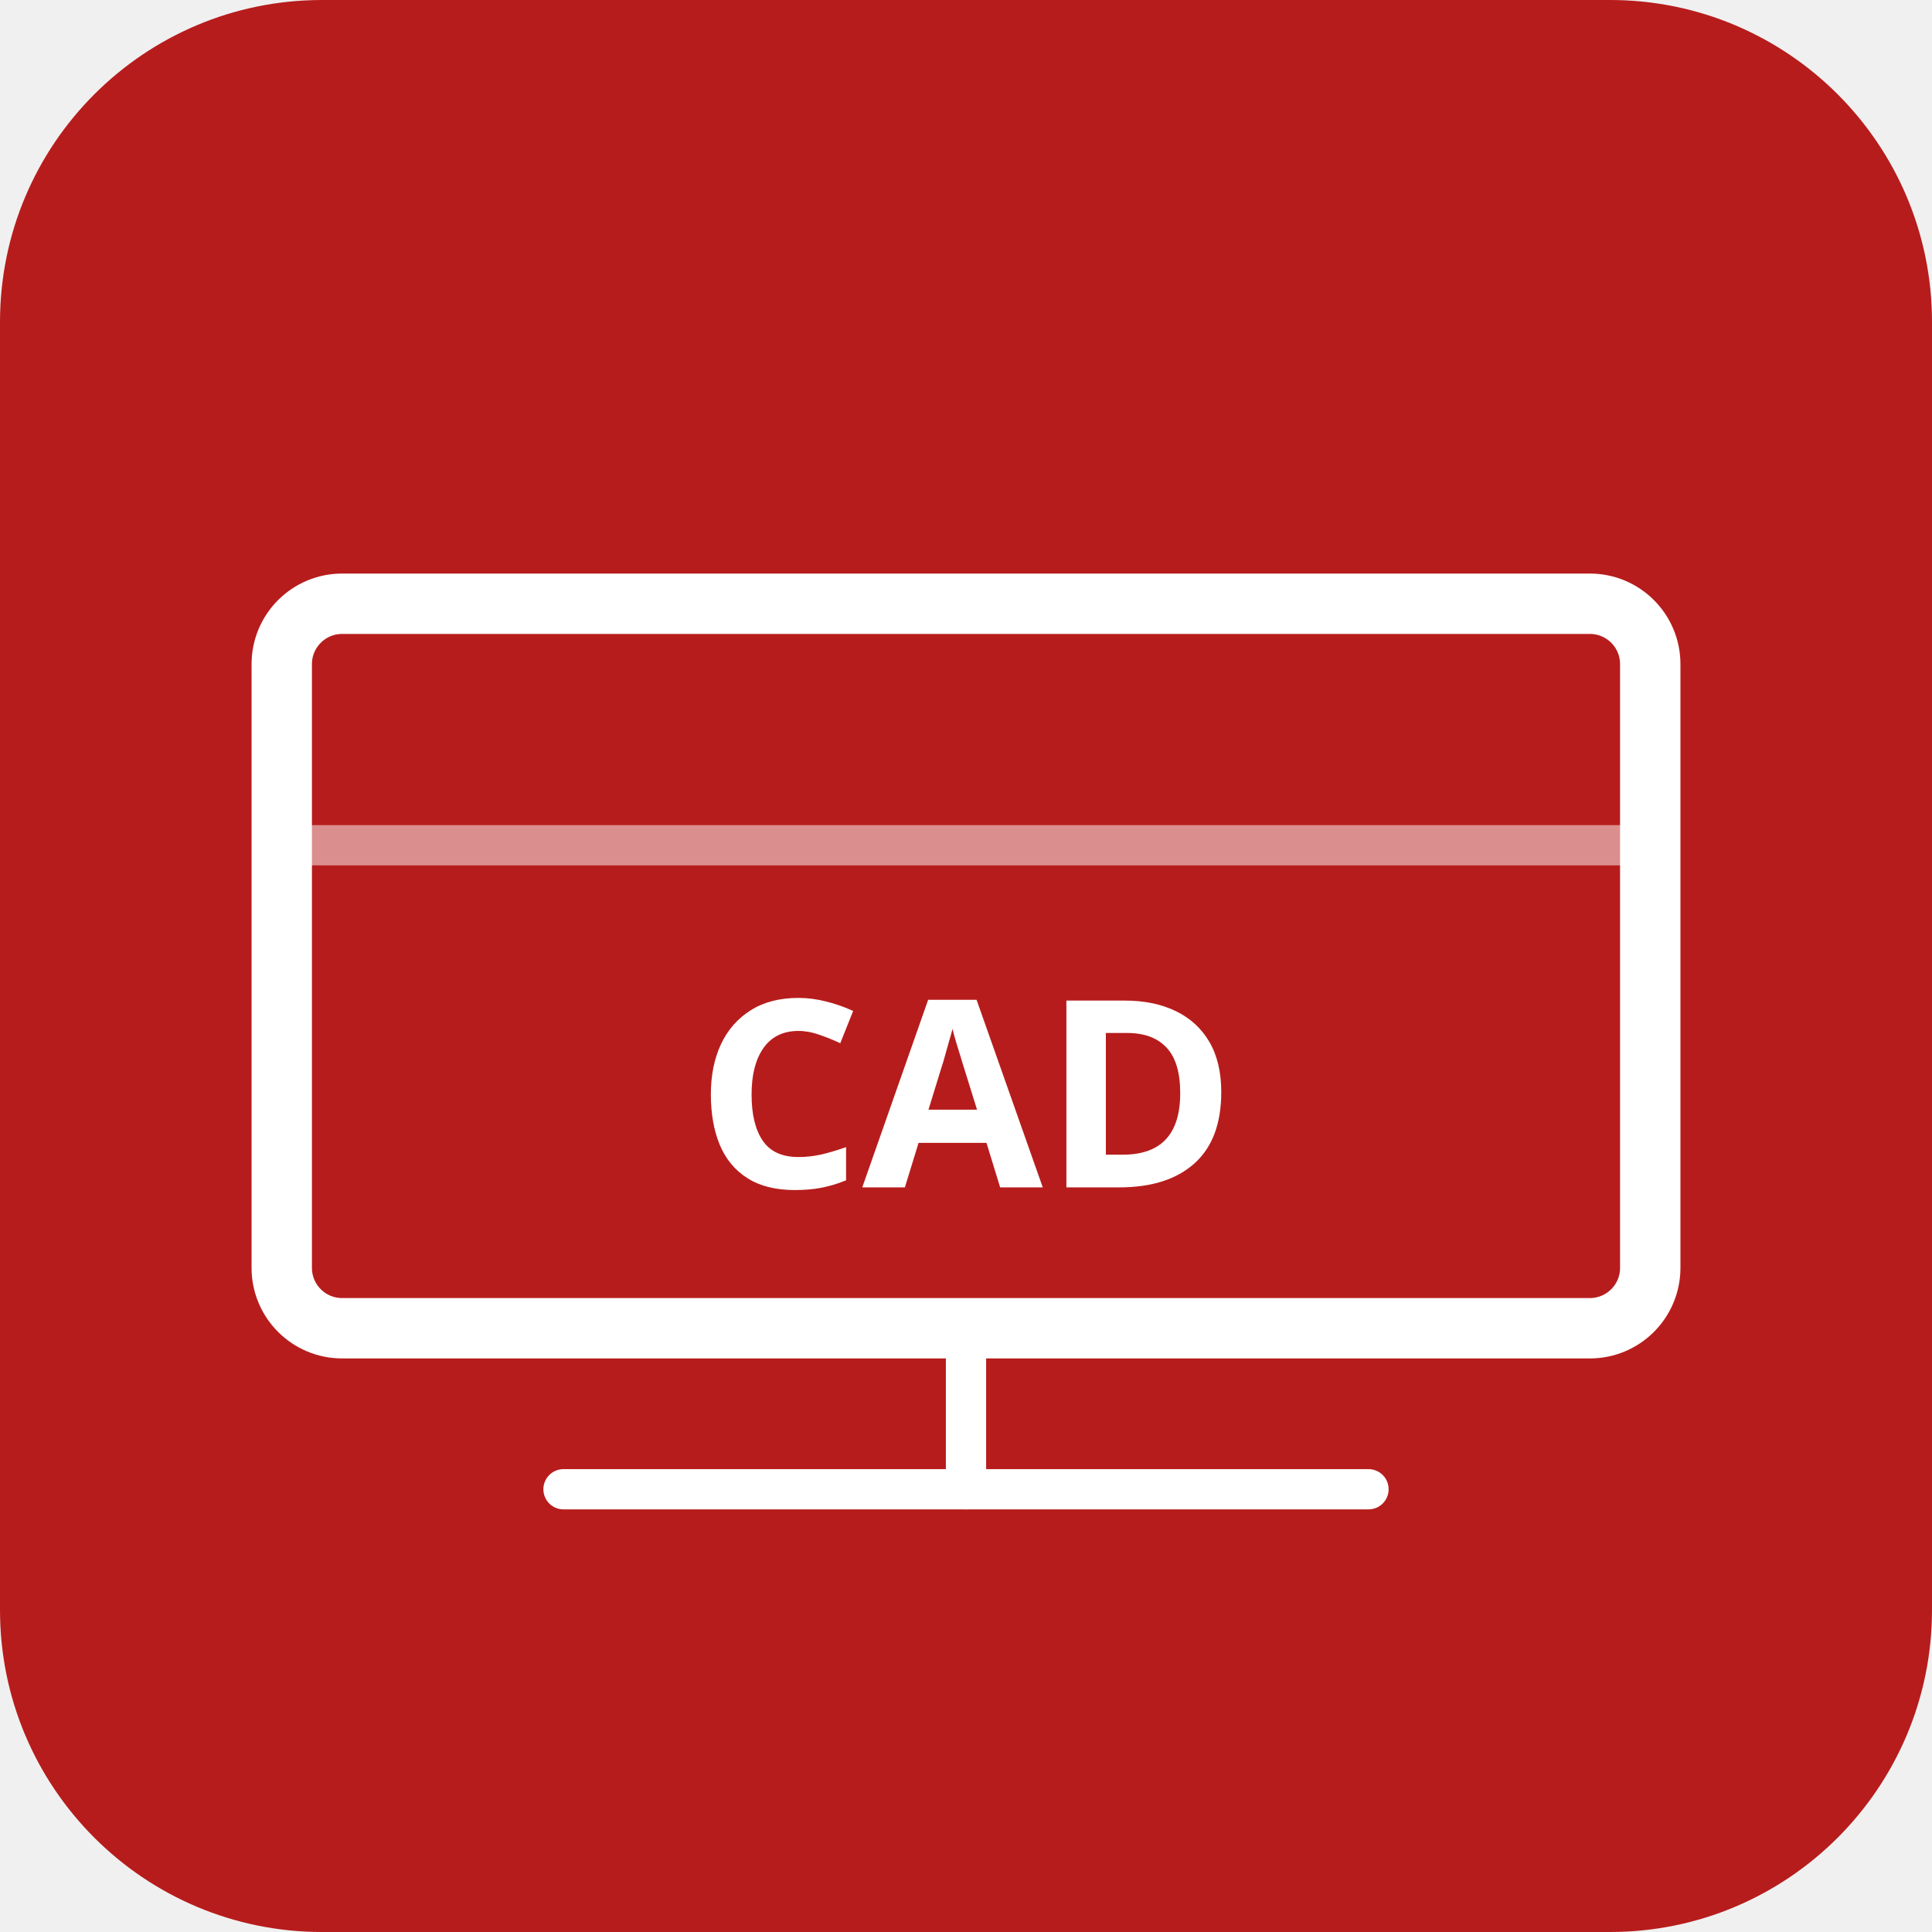
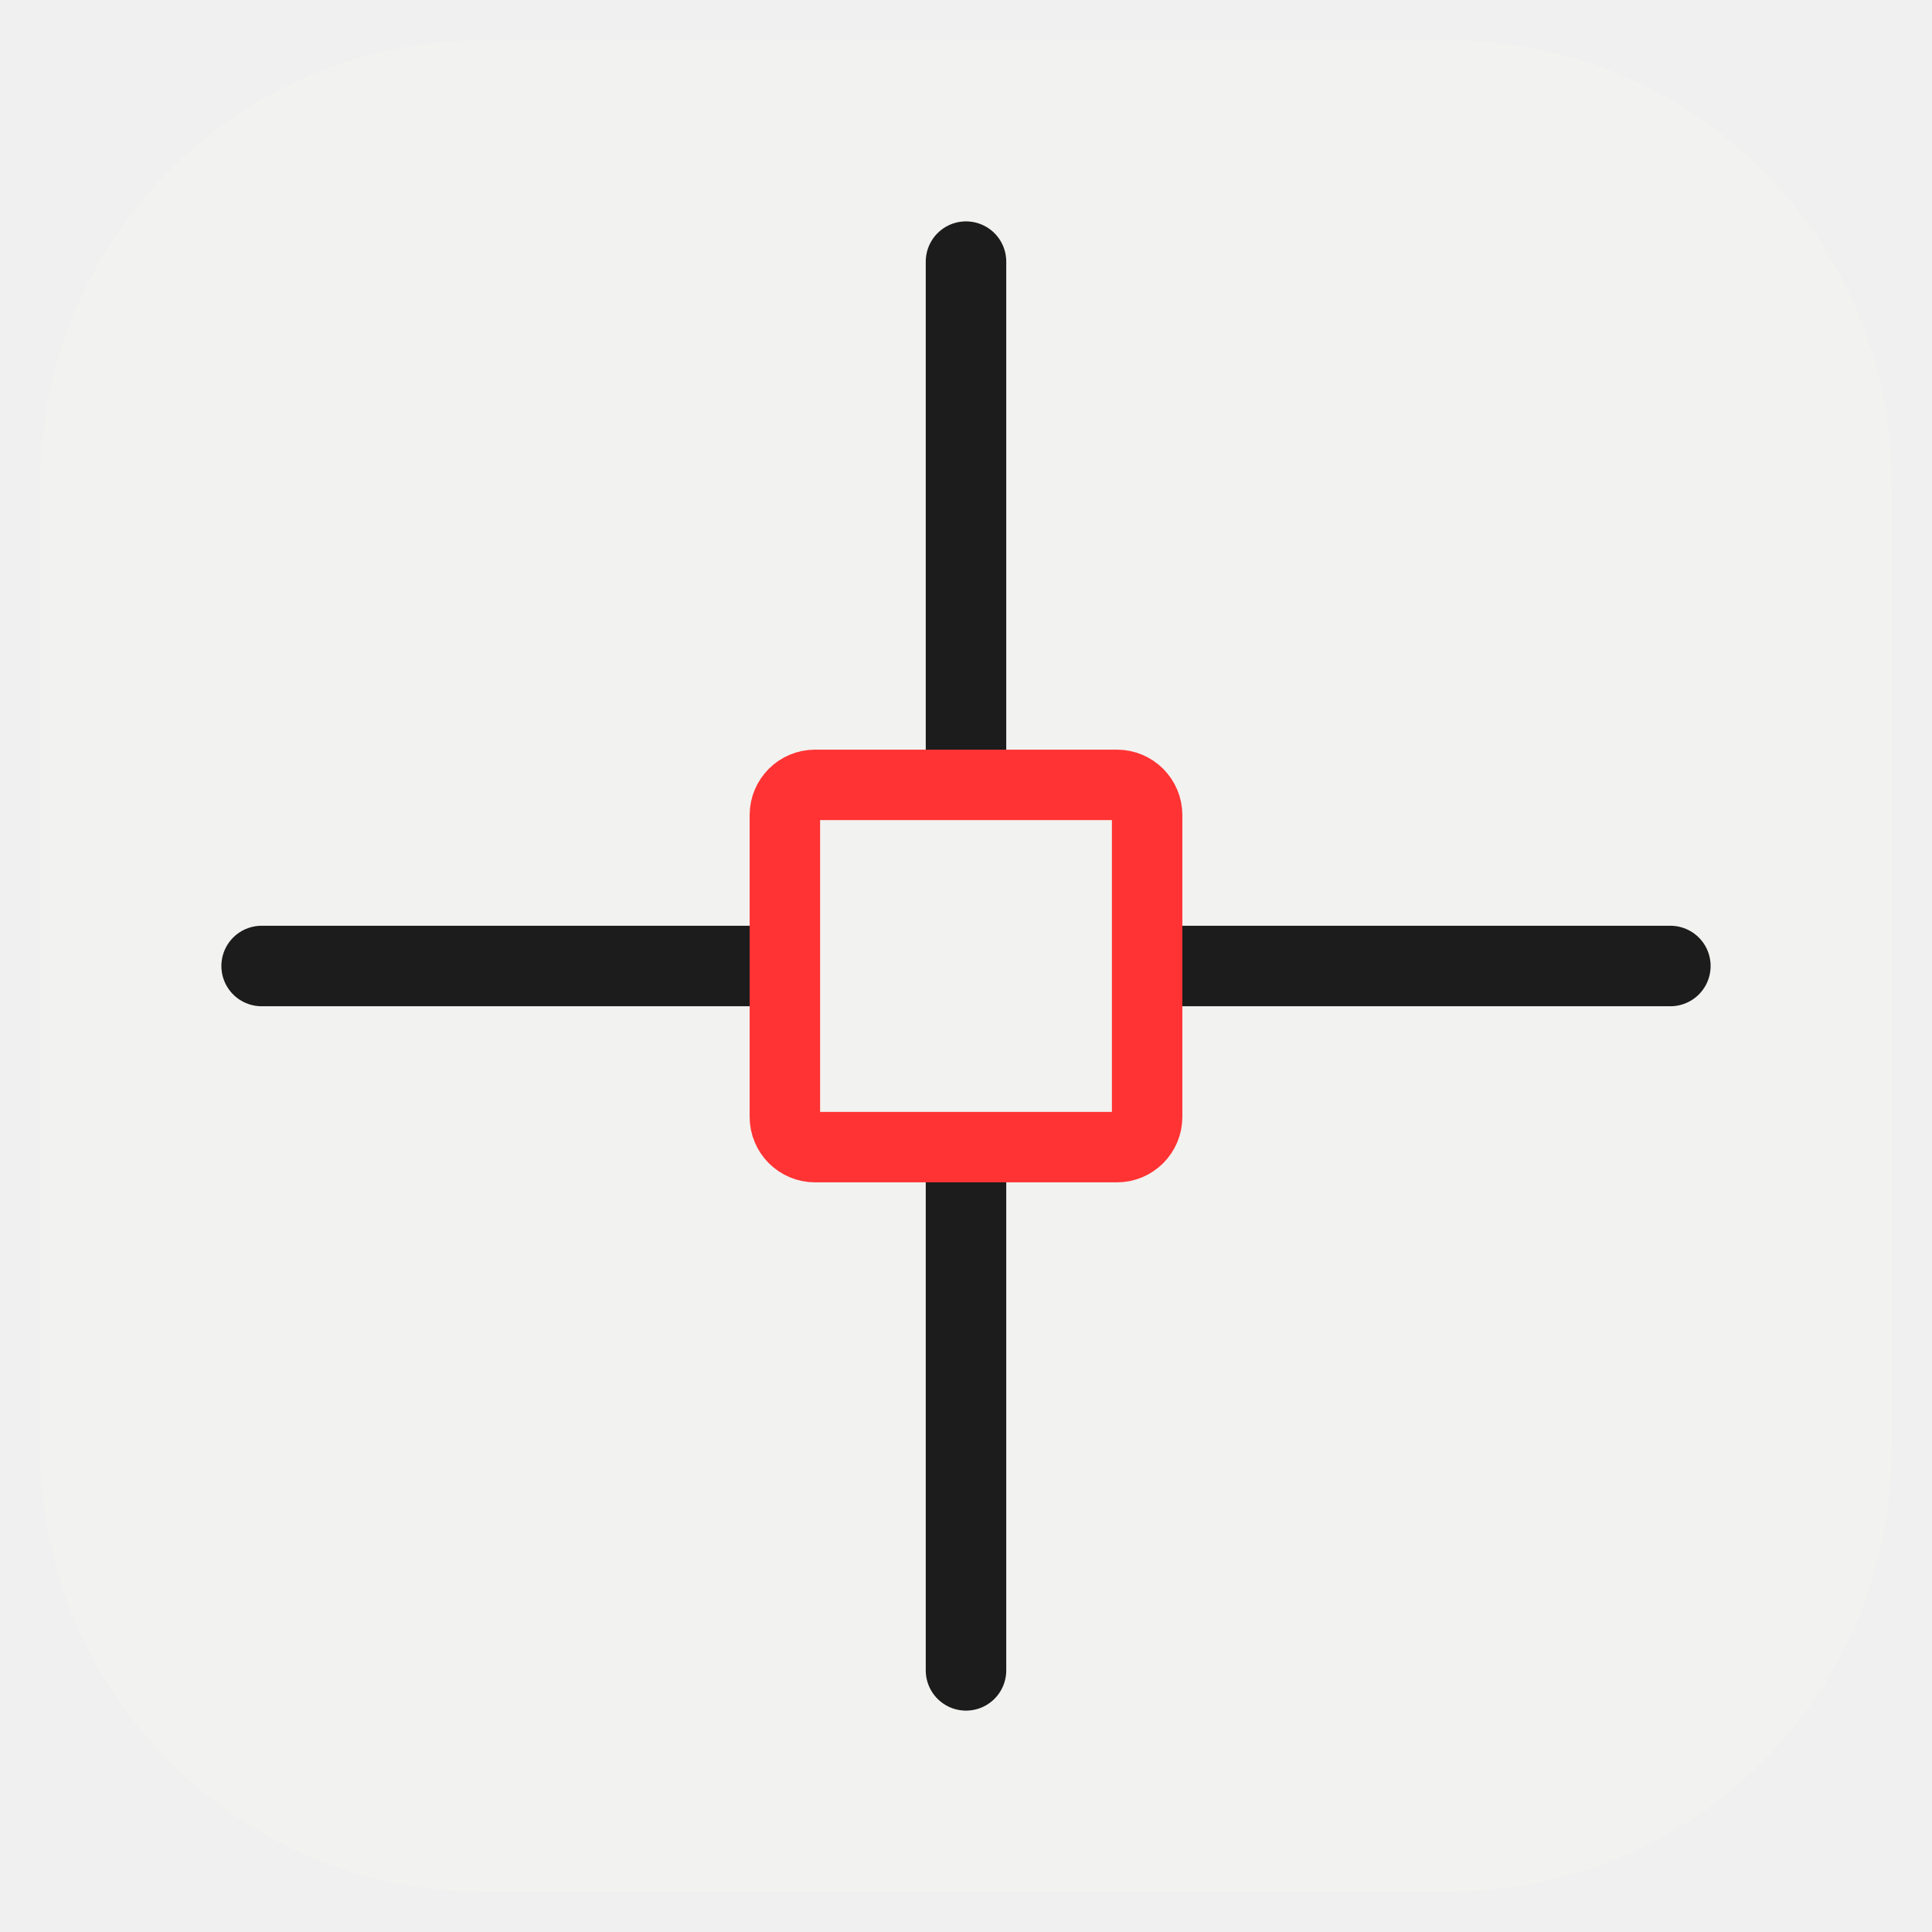
<svg xmlns="http://www.w3.org/2000/svg" viewBox="0 0 192 192">
-   <rect width="192" height="192" rx="32" fill="#b71c1c" />
-   <rect x="28" y="60" width="136" height="72" rx="6" fill="none" stroke="#fff" stroke-width="6" />
-   <line x1="28" y1="84" x2="164" y2="84" stroke="#fff" stroke-width="4" opacity=".5" />
-   <text x="96" y="118" font-family="Verdana,sans-serif" font-size="26" font-weight="bold" fill="#fff" text-anchor="middle">CAD</text>
-   <line x1="56" y1="148" x2="136" y2="148" stroke="#fff" stroke-width="4" stroke-linecap="round" />
-   <line x1="96" y1="132" x2="96" y2="148" stroke="#fff" stroke-width="4" stroke-linecap="round" />
+   <rect x="4" y="4" width="184" height="184" rx="44" fill="#F2F2F0" />
+   <line x1="26" y1="96" x2="166" y2="96" stroke="#1C1C1C" stroke-width="8" stroke-linecap="round" />
+   <line x1="96" y1="26" x2="96" y2="166" stroke="#1C1C1C" stroke-width="8" stroke-linecap="round" />
+   <rect x="78" y="78" width="36" height="36" rx="3" fill="#F2F2F0" stroke="#FF3333" stroke-width="7" />
</svg>
